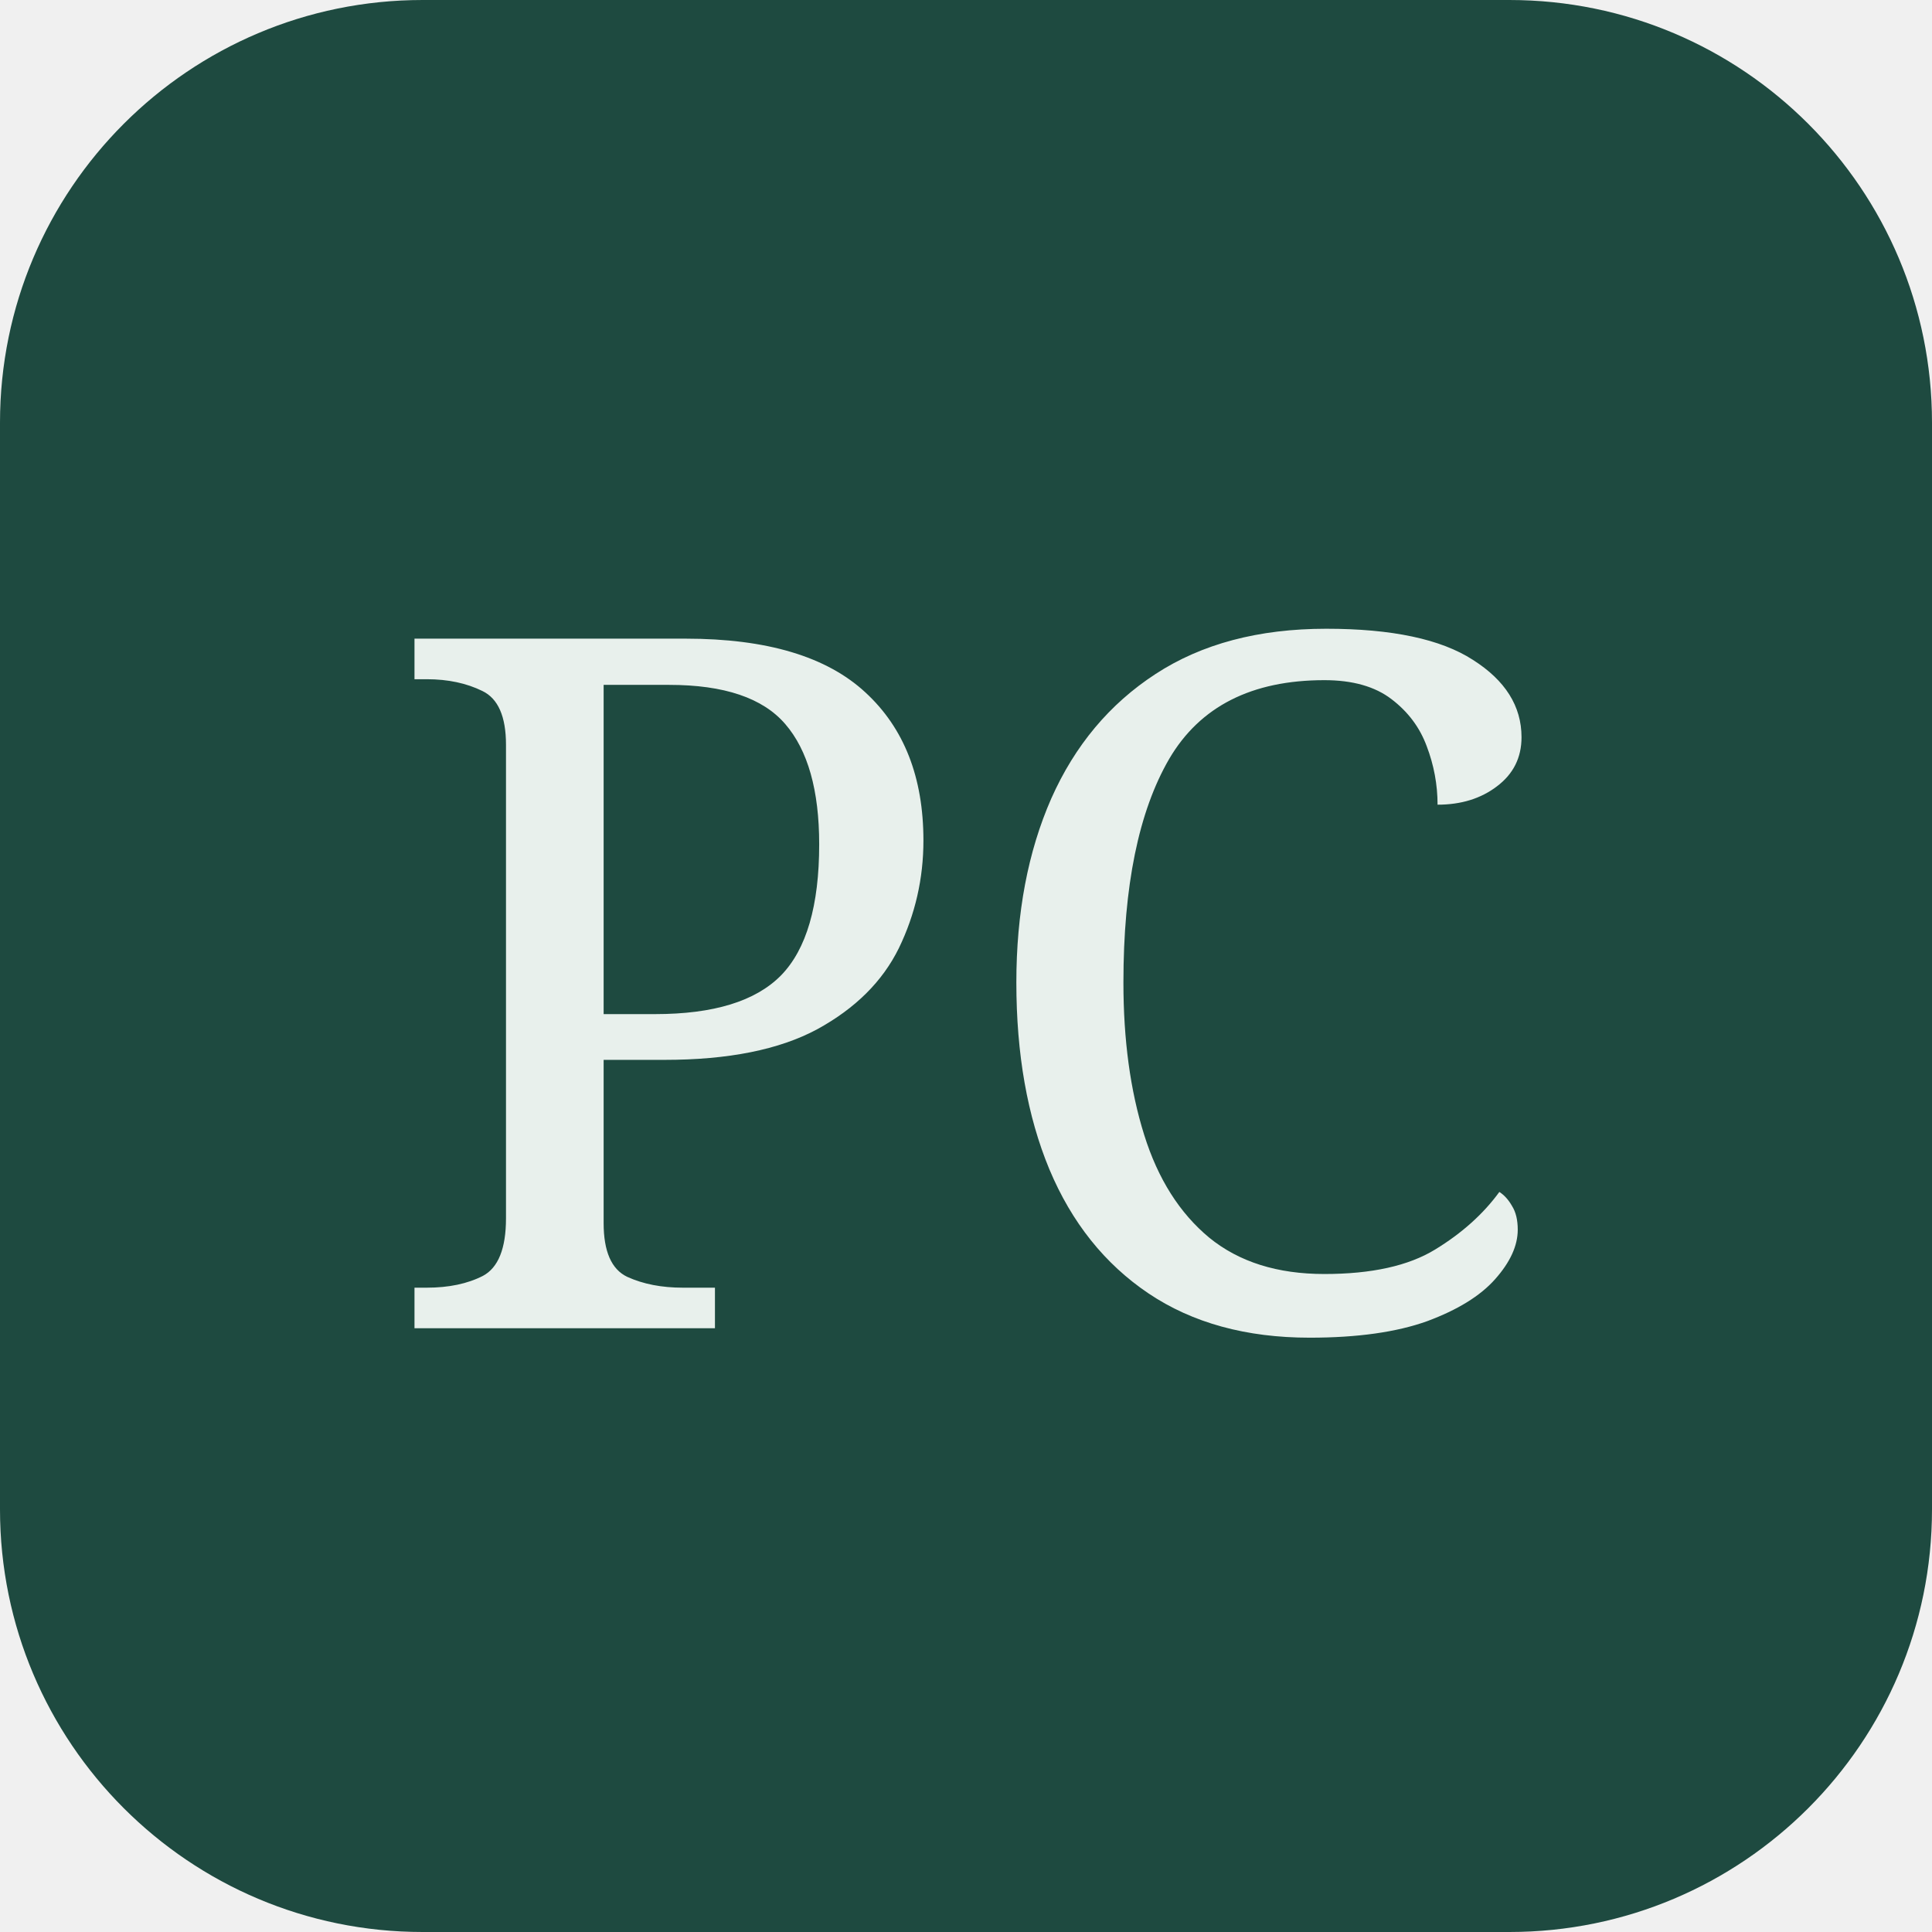
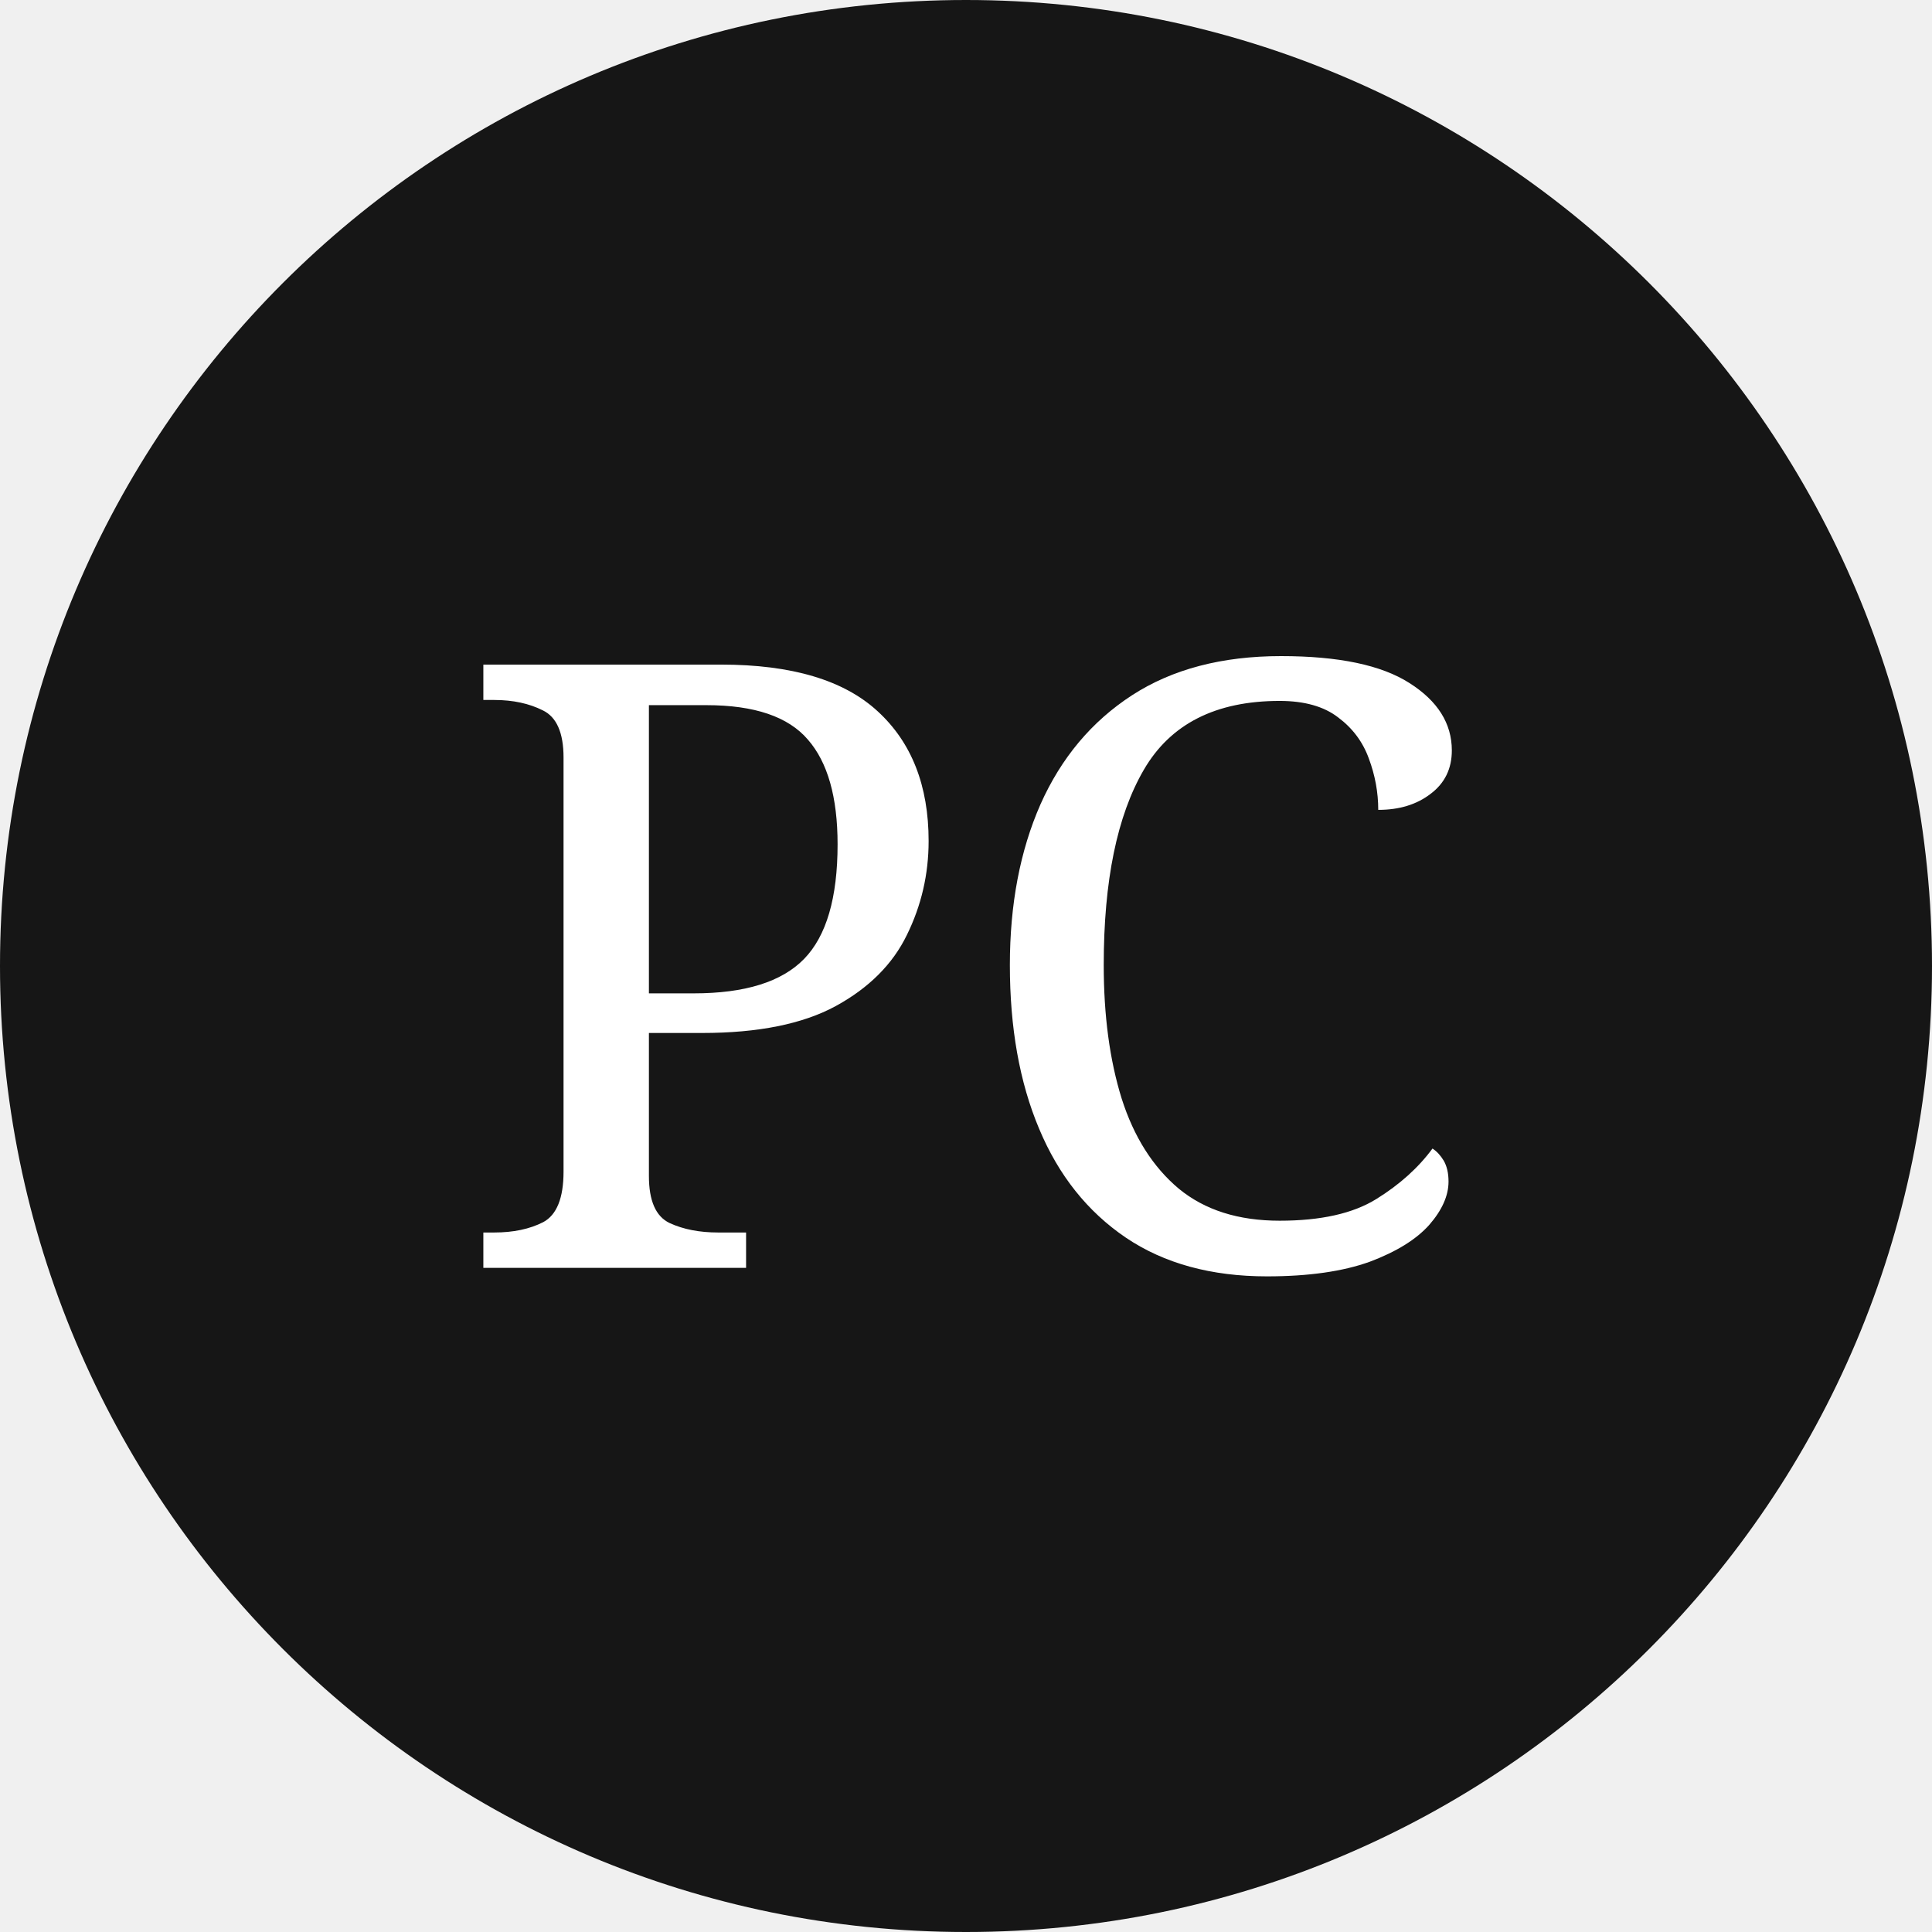
<svg xmlns="http://www.w3.org/2000/svg" viewBox="0 0 64 64">
-   <rect width="64" height="64" rx="14" fill="#1E4A40" />
-   <text x="32" y="44" text-anchor="middle" font-family="Georgia, serif" font-size="32" fill="#E8F0EC">PC</text>
+   <rect width="64" height="64" rx="32" fill="#161616" />
+   <text x="32" y="42" text-anchor="middle" font-family="Georgia, serif" font-size="28" fill="#FFFFFF">PC</text>
</svg>
